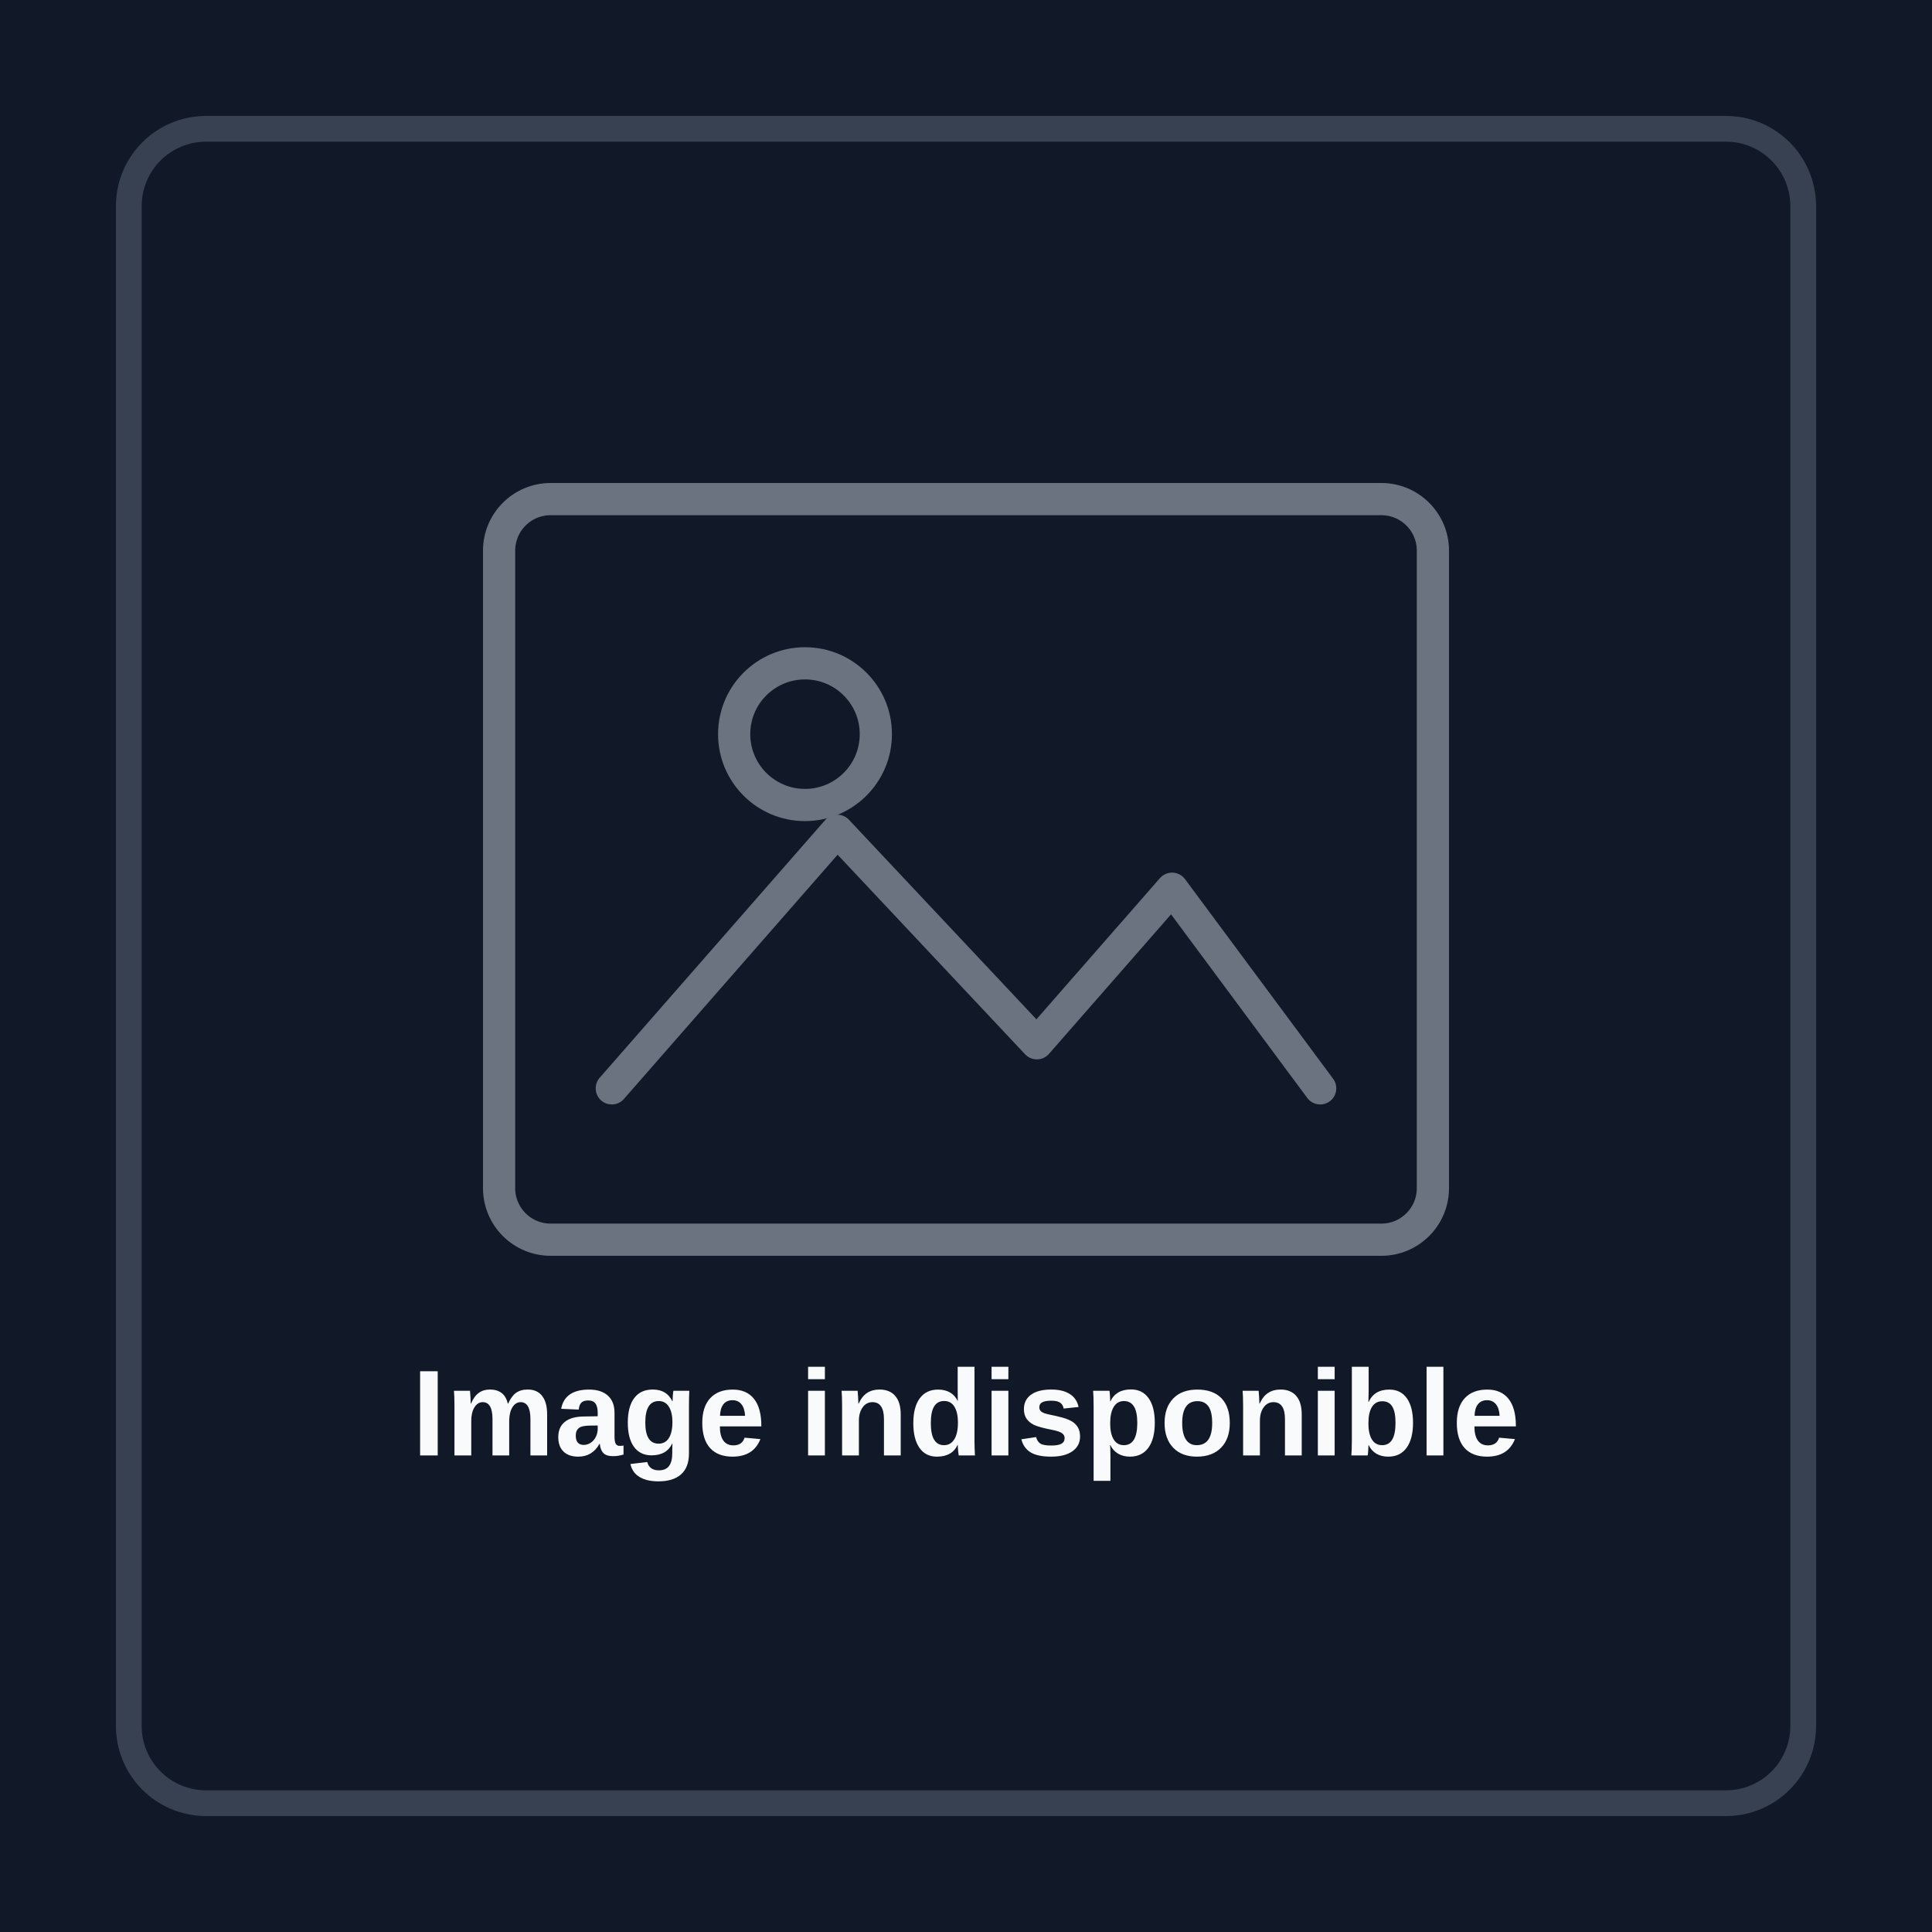
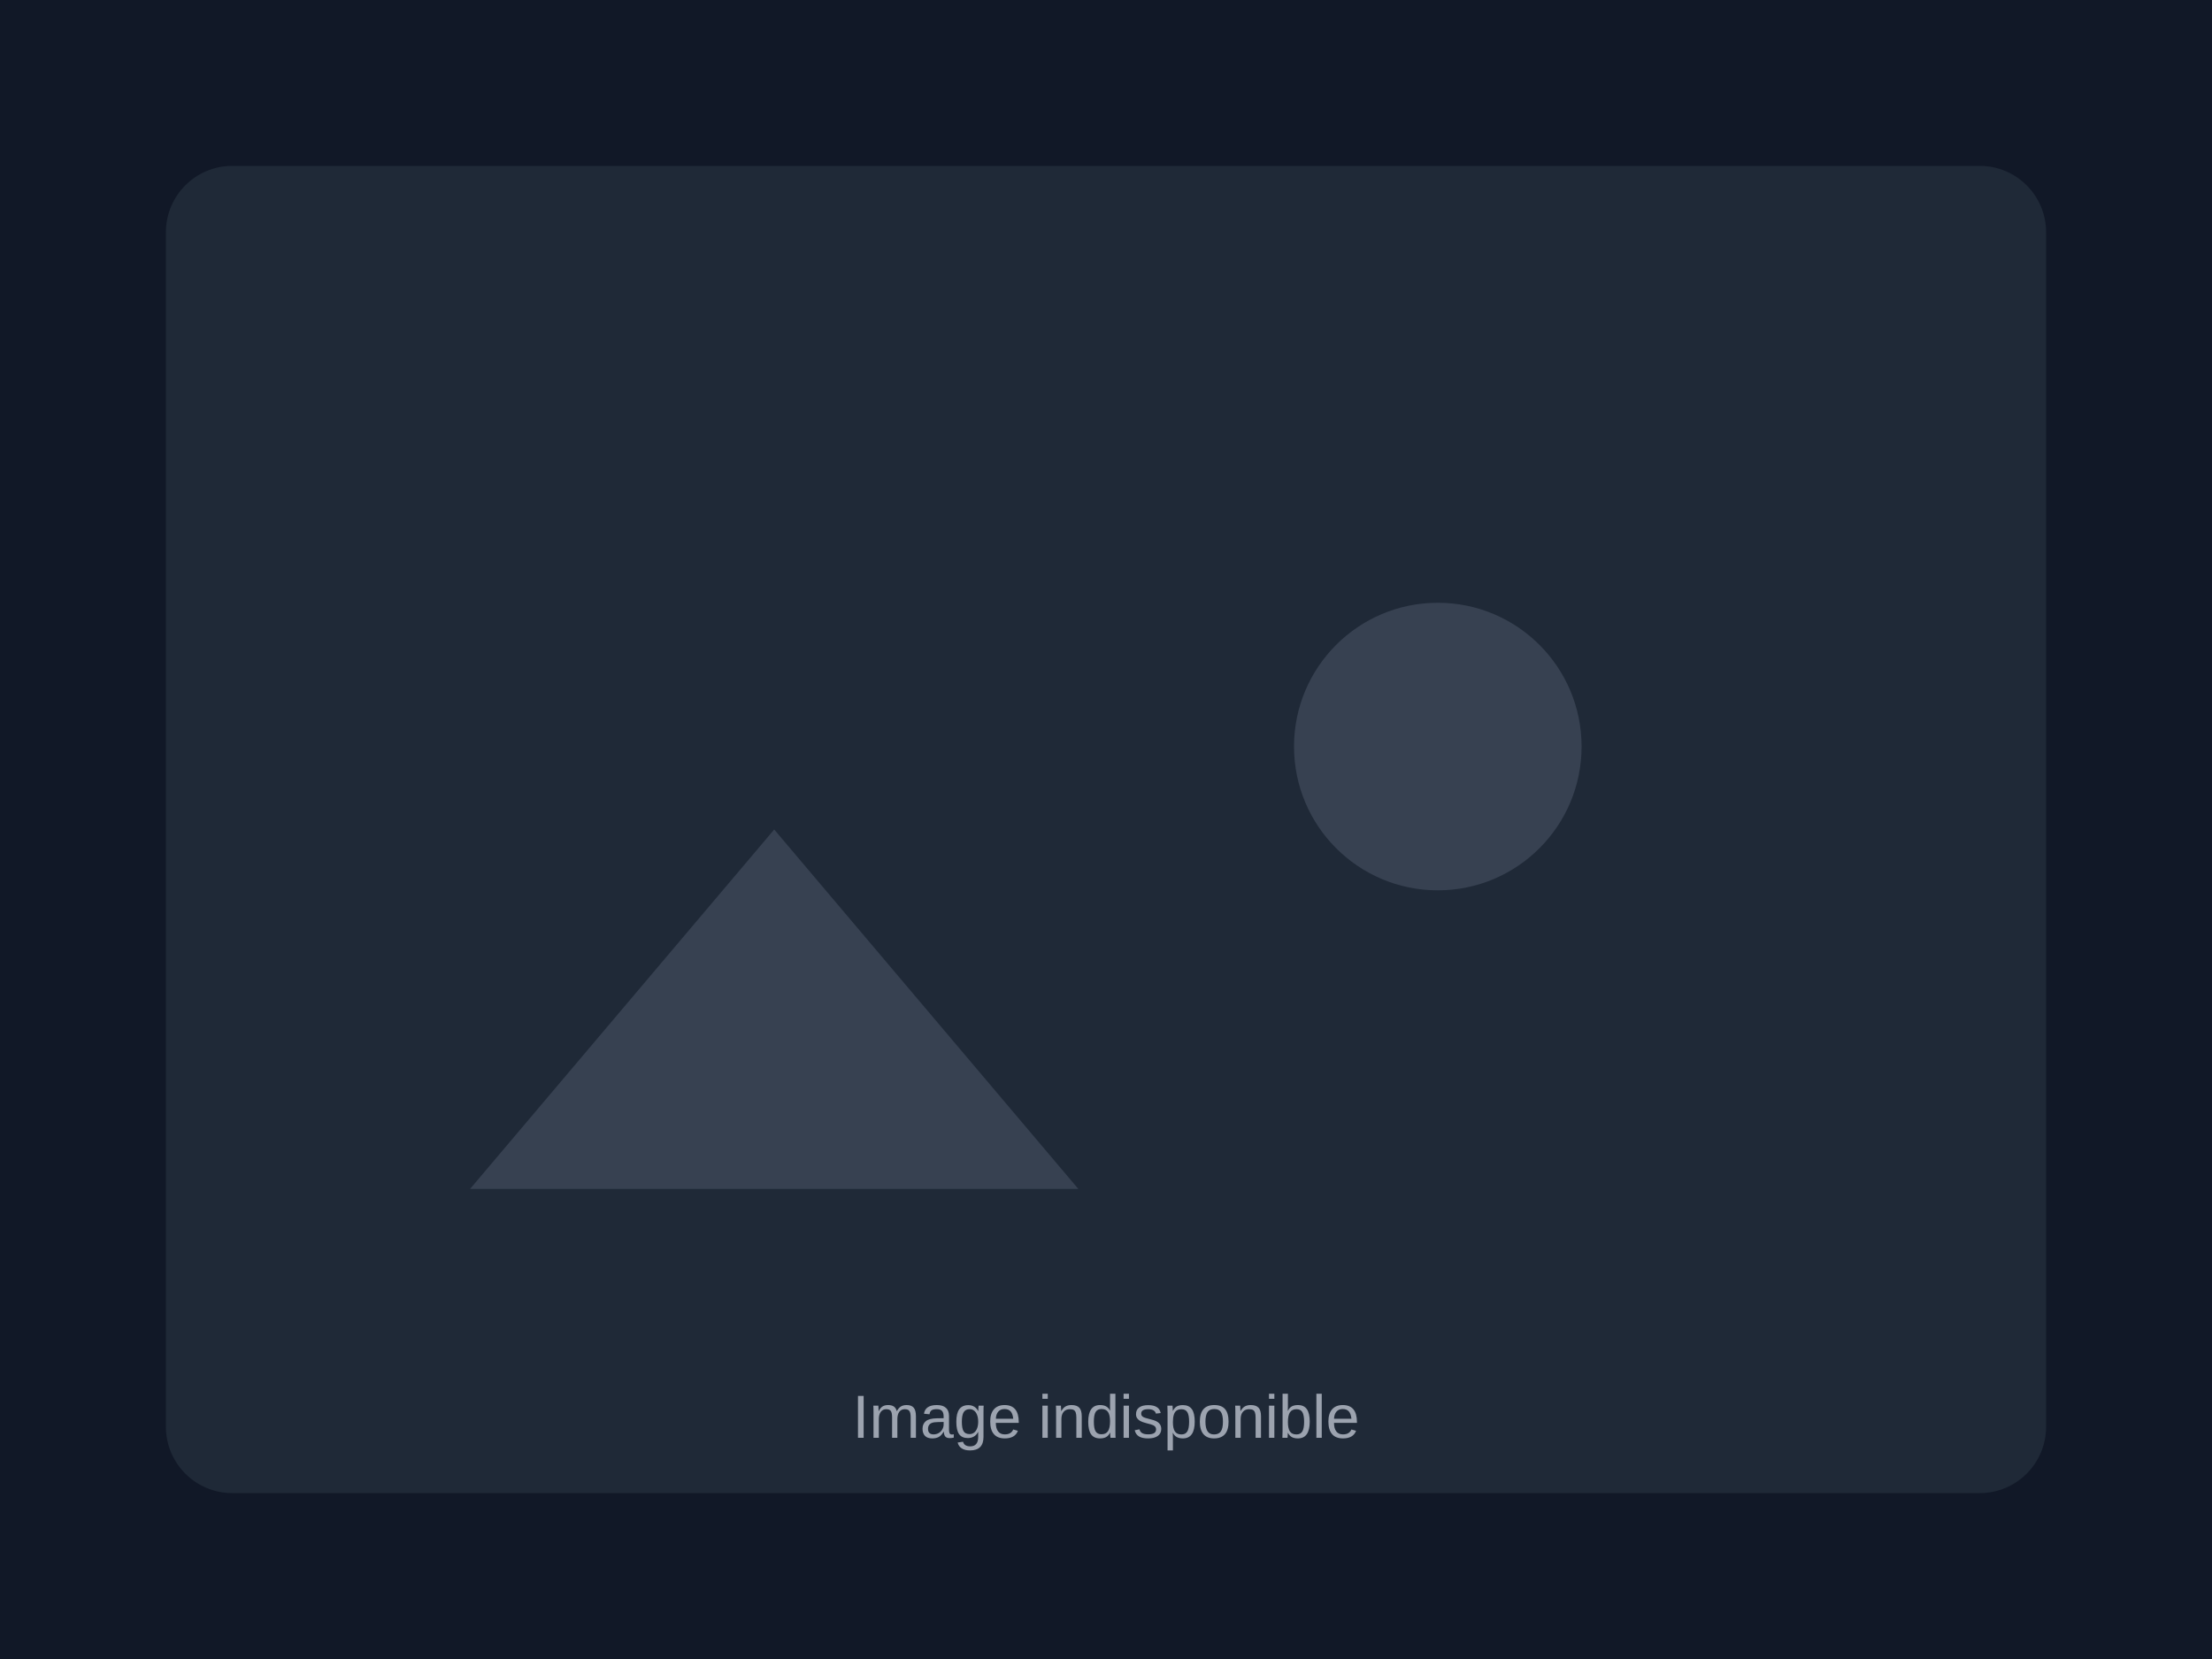
- <svg xmlns="http://www.w3.org/2000/svg" width="600" height="600" viewBox="0 0 600 600" role="img" aria-labelledby="title desc">
-   <rect width="600" height="600" fill="#111827" />
-   <rect x="40" y="40" width="520" height="520" rx="24" fill="none" stroke="#374151" stroke-width="8" />
-   <g fill="none" stroke="#6B7280" stroke-width="10" stroke-linecap="round" stroke-linejoin="round">
-     <rect x="155" y="155" width="290" height="230" rx="16" />
-     <path d="M190 338l70-80 62 66 42-48 46 62" />
-     <circle cx="250" cy="228" r="22" />
-   </g>
-   <text x="300" y="452" text-anchor="middle" fill="#F9FAFB" font-size="38" font-family="Arial, Helvetica, sans-serif" font-weight="700">
+ <svg xmlns="http://www.w3.org/2000/svg" width="800" height="600" viewBox="0 0 800 600">
+   <rect width="800" height="600" fill="#111827" />
+   <rect x="60" y="60" width="680" height="480" rx="24" fill="#1f2937" />
+   <path d="M170 430l110-130 110 130H170z" fill="#374151" />
+   <circle cx="520" cy="270" r="52" fill="#374151" />
+   <text x="400" y="520" font-family="Arial, Helvetica, sans-serif" font-size="22" fill="#9ca3af" text-anchor="middle">
    Image indisponible
  </text>
</svg>
